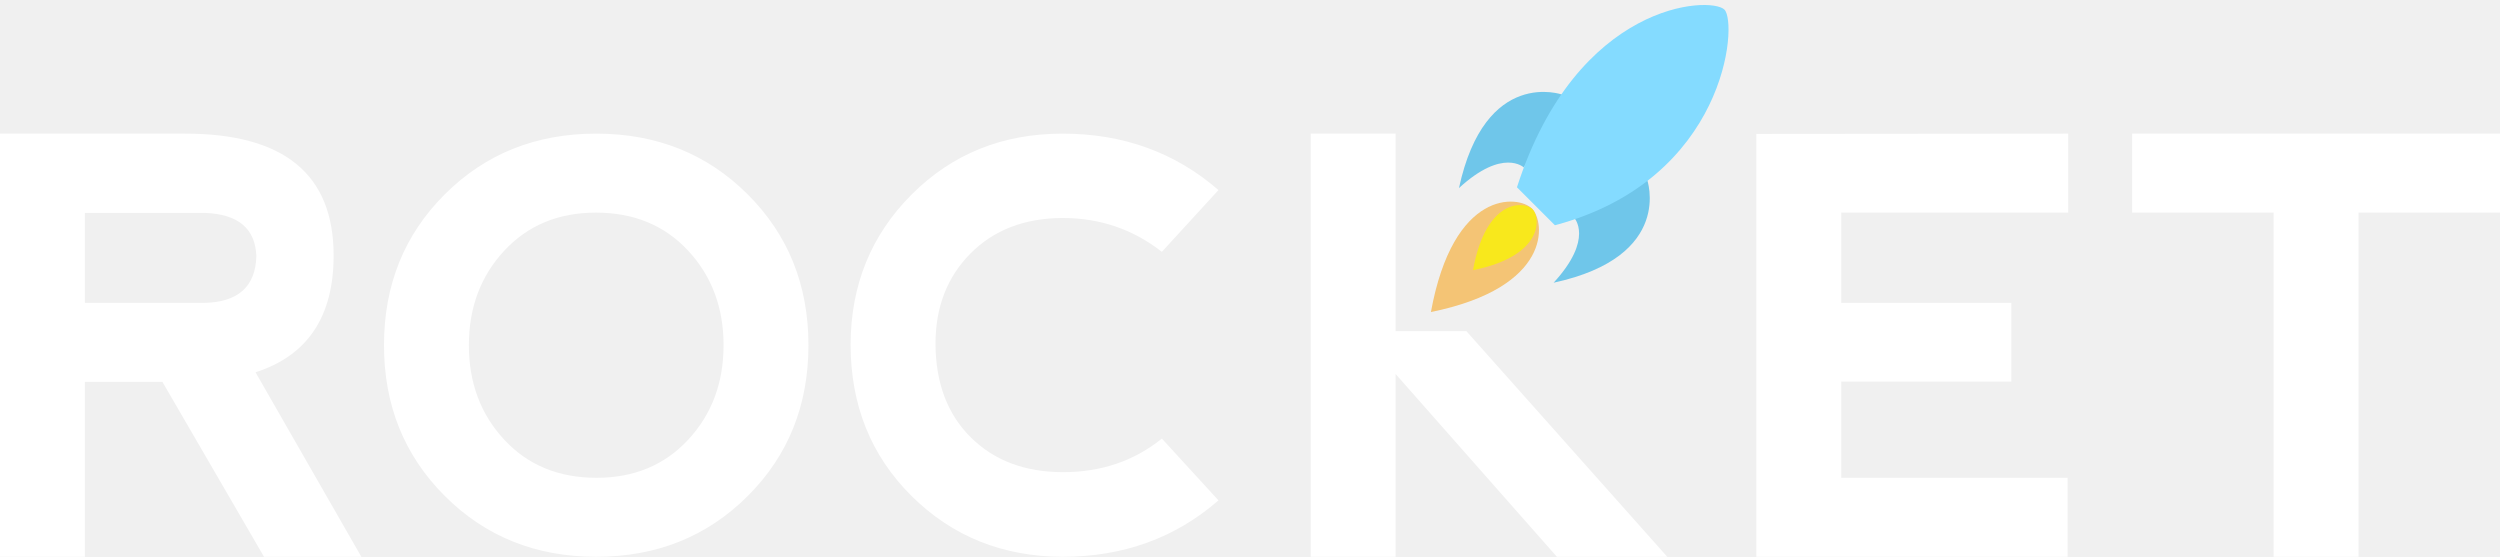
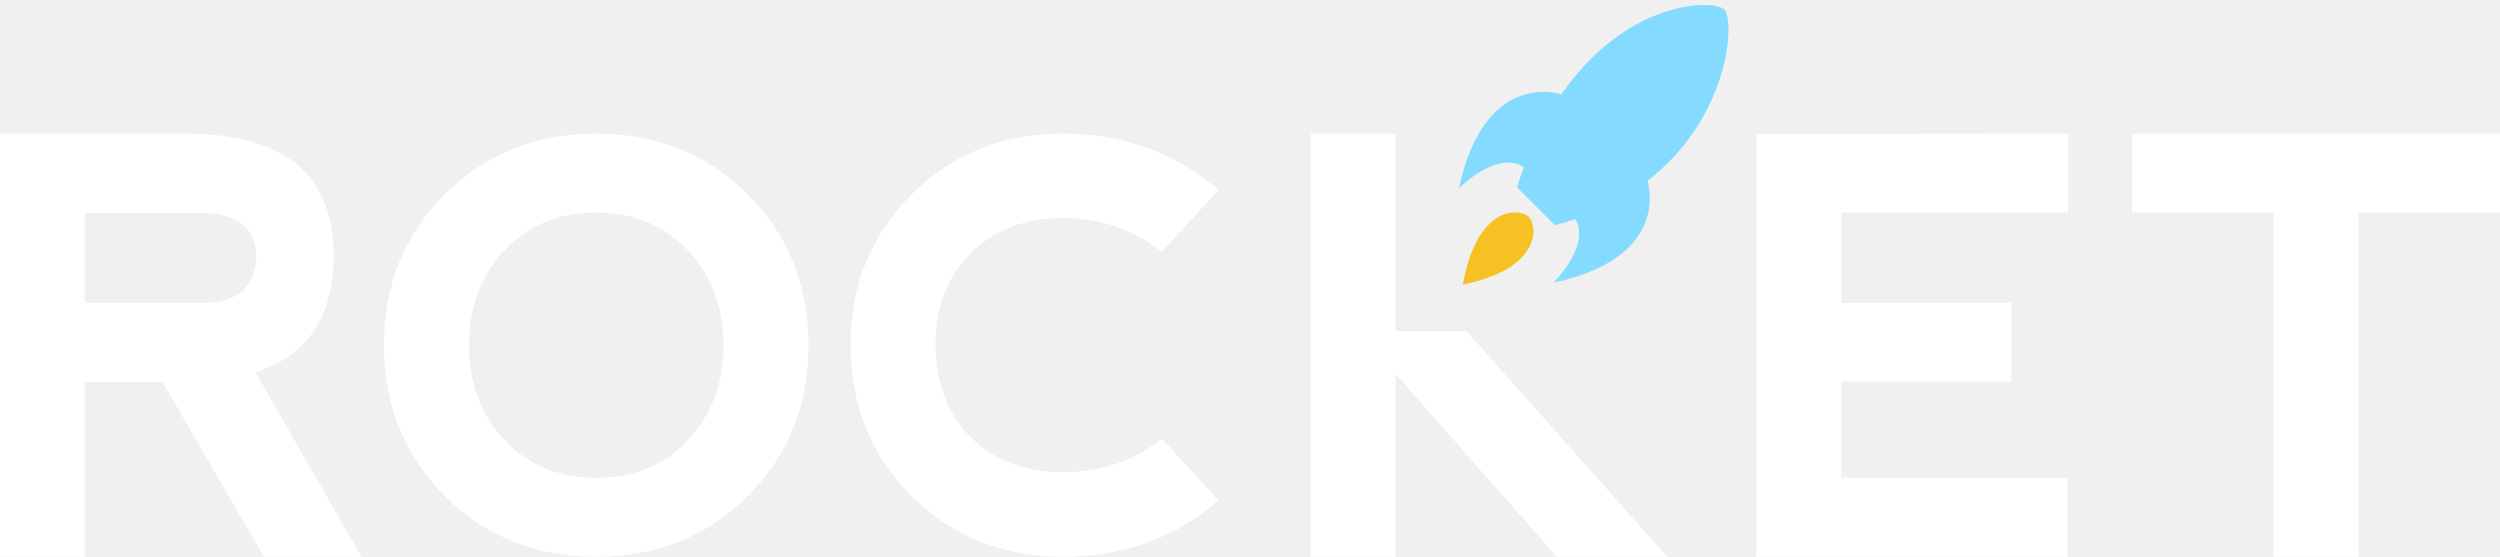
<svg xmlns="http://www.w3.org/2000/svg" width="449px" height="100px" viewBox="0 0 449 100" version="1.1">
  <defs />
  <g id="Symbols" stroke="none" stroke-width="1" fill="none" fill-rule="evenodd">
    <g id="logo-with-text" transform="translate(-1, -10)">
      <g id="logo-text" transform="translate(1, 0)">
        <path d="M15.246,64.4 L36.591,64.4 C42.724,64.299 45.875,61.512 46.044,56.04 C45.875,51.041 42.775,48.44 36.744,48.237 L15.246,48.237 L15.246,64.4 Z M45.892,76.864 L64.899,110 L47.416,110 L29.172,78.587 L15.246,78.587 L15.246,110 L0,110 L0,34 L33.237,34 C51.025,34 59.919,41.296 59.919,55.888 C59.919,66.866 55.243,73.858 45.892,76.864 Z M79.891,99.081 C72.607,91.802 68.965,82.775 68.965,72 C68.965,61.191 72.607,52.156 79.891,44.893 C87.176,37.631 96.239,34 107.081,34 C117.923,34 126.986,37.631 134.27,44.893 C141.555,52.156 145.197,61.191 145.197,72 C145.197,82.809 141.555,91.844 134.27,99.107 C126.986,106.369 117.923,110 107.081,110 C96.239,110 87.176,106.36 79.891,99.081 Z M107.132,95.813 C113.874,95.813 119.363,93.533 123.598,88.973 C127.833,84.413 129.951,78.756 129.951,72 C129.951,65.244 127.833,59.587 123.598,55.027 C119.363,50.467 113.84,48.187 107.03,48.187 C100.288,48.187 94.799,50.467 90.564,55.027 C86.329,59.587 84.211,65.244 84.211,72 C84.211,78.756 86.329,84.413 90.564,88.973 C94.799,93.533 100.322,95.813 107.132,95.813 Z M163.721,99.081 C156.42,91.836 152.769,82.758 152.769,71.848 C152.803,61.174 156.462,52.198 163.747,44.919 C171.031,37.64 180.06,34 190.835,34 C201.711,34 211.045,37.378 218.837,44.133 L208.673,55.229 C203.489,51.176 197.543,49.149 190.835,49.149 C183.991,49.183 178.477,51.311 174.292,55.533 C170.108,59.756 168.016,65.16 168.016,71.747 C168.05,78.806 170.167,84.413 174.369,88.568 C178.57,92.723 184.092,94.8 190.936,94.8 C197.78,94.8 203.692,92.79 208.673,88.771 L218.837,99.867 C211.079,106.622 201.744,110 190.835,110 C180.06,109.966 171.023,106.327 163.721,99.081 Z M235.405,34 L250.652,34 L250.652,69.467 L263.357,69.467 L299.44,110 L279.62,110 L250.652,77.168 L250.652,110 L235.405,110 L235.405,34 Z M315.441,110 L315.441,34.051 L371.446,34 L371.446,48.187 L330.688,48.187 L330.688,64.4 L361.231,64.4 L361.231,78.536 L330.688,78.536 L330.688,95.813 L371.345,95.813 L371.345,110 L315.441,110 Z M382.932,34 L382.932,48.187 L408.343,48.187 L408.343,110 L423.589,110 L423.589,48.187 L449,48.187 L449,34 L382.932,34 Z" id="text" fill="#FFFFFF" />
        <g id="logo" transform="translate(243, 0)">
-           <g transform="translate(40.57304, 39.59798) rotate(-315) translate(-40.57304, -39.59798) translate(23.07304, 1.09798)">
-             <path d="M6.499,31.689 C6.499,31.689 -6.843,37.956 5.222,56.687 C5.672,45.941 10.854,45.835 10.854,45.835 L6.499,31.689 Z" id="Path-138" fill="#6FC6EA" />
-             <path d="M29.957,31.689 C29.957,31.689 16.615,37.956 28.68,56.687 C29.13,45.941 34.312,45.835 34.312,45.835 L29.957,31.689 Z" id="Path-138" fill="#6FC6EA" transform="translate(28.97105, 44.1876) scale(-1, 1) translate(-28.97105, -44.1876) " />
-             <g id="Path-136-+-Path-136-+-Path-136" transform="translate(10.40253, 49.75121)">
-               <path d="M6.683,0.279 C10.113,0.279 19.258,7.733 7.001,26.242 C-5.791,7.733 3.253,0.279 6.683,0.279 Z" id="Path-136" fill="#F6A623" opacity="0.6" />
-               <path d="M6.842,0.279 C8.864,0.279 14.256,4.674 7.029,15.587 C-0.513,4.674 4.819,0.279 6.842,0.279 Z" id="Path-136" fill="#F8E81C" />
-             </g>
-             <path d="M16.274,0.313 C19.725,0.313 38.099,21.656 22.129,49.225 L12.486,49.225 C-3.541,17.94 12.824,0.313 16.274,0.313 Z" id="Path-137" fill="#84DBFF" />
+           <g transform="translate(43.40146, 36.76955) rotate(-315) translate(-43.40146, -36.76955) translate(25.90146, 2.269553)">
+             <path d="M17.759,51.492 C20.001,51.492 25.977,56.365 17.966,68.465 C9.606,56.365 15.517,51.492 17.759,51.492 Z" id="Path-136" fill="#F6C123" />
+             <path d="M6.329,31.776 C4.819,32.588 -6.031,39.216 5.222,56.687 C5.665,46.111 10.691,45.841 10.85,45.835 C11.353,46.947 11.898,48.077 12.486,49.225 L22.129,49.225 C22.783,48.097 23.379,46.979 23.921,45.873 C25.02,46.085 28.876,47.484 29.262,56.687 C40.317,39.524 30.04,32.825 28.243,31.824 C30.624,13.173 18.953,0.313 16.274,0.313 C13.53,0.313 2.614,11.466 6.329,31.776 L6.329,31.776 Z" id="Combined-Shape" fill="#84DBFF" />
          </g>
        </g>
      </g>
    </g>
  </g>
</svg>
